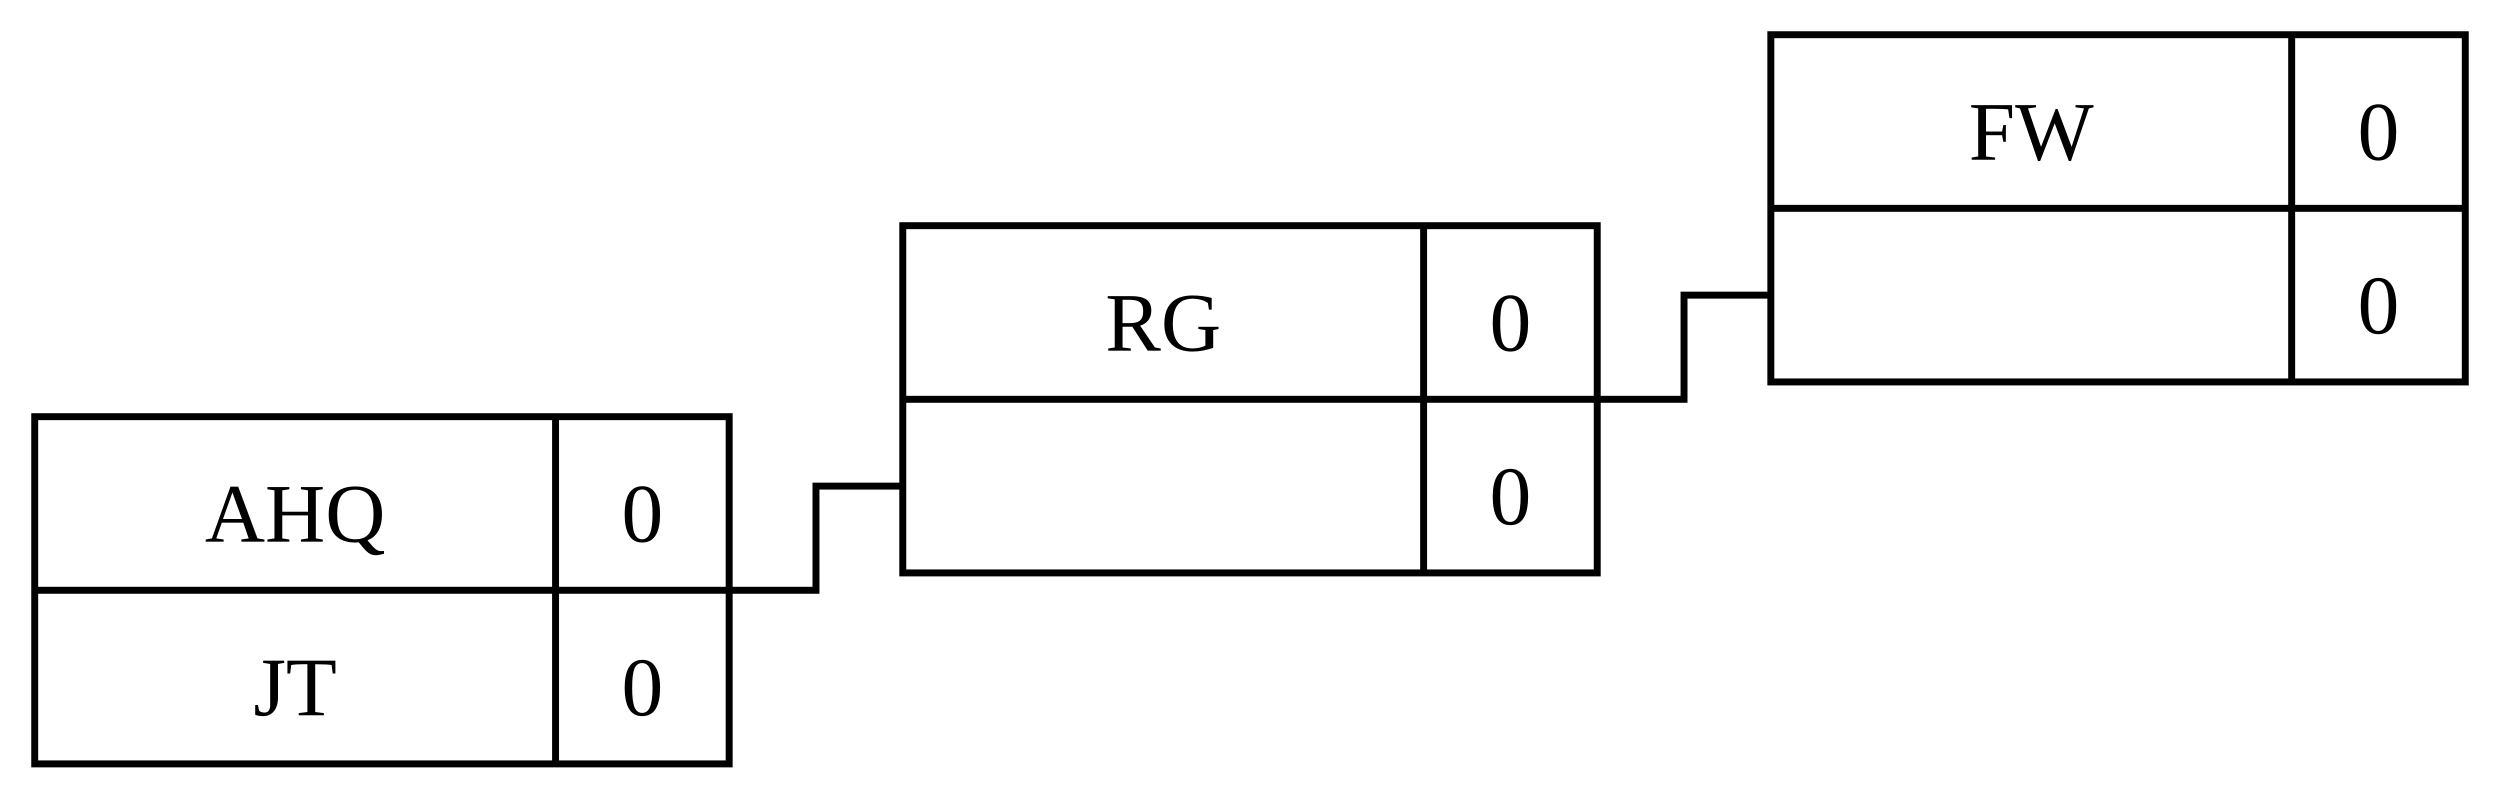
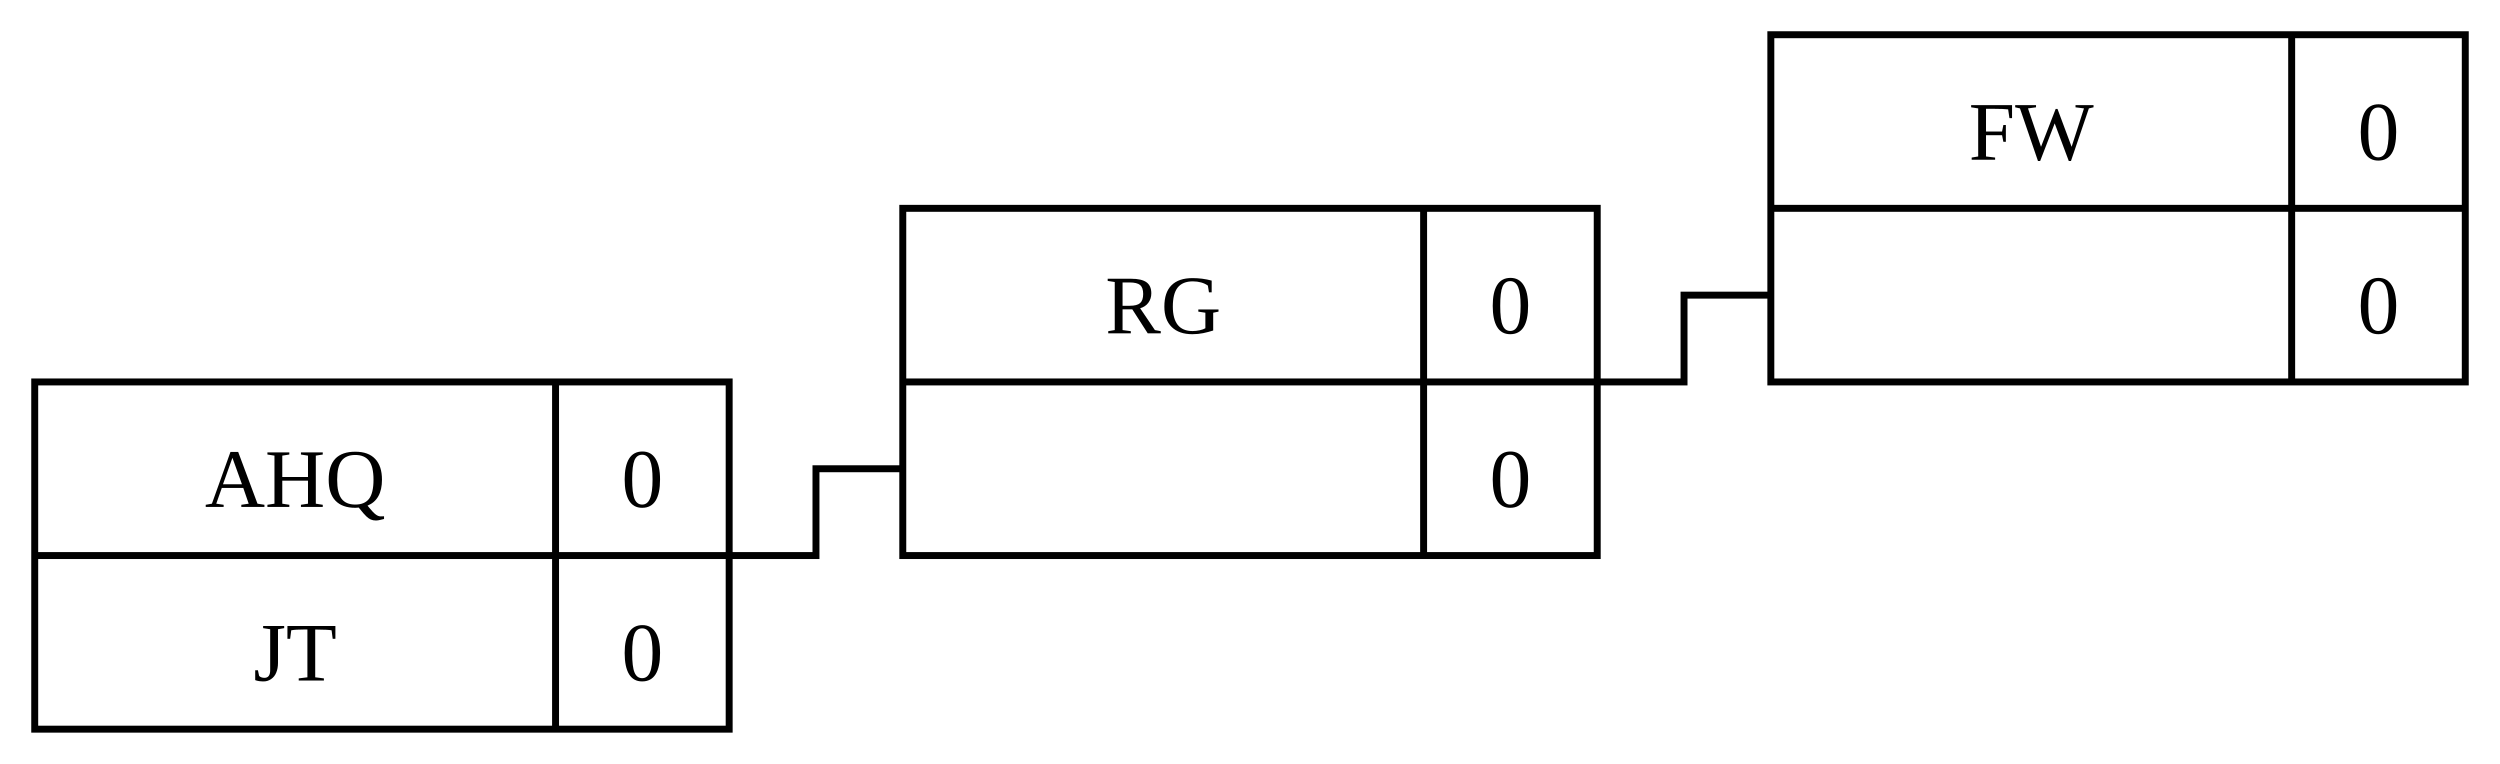
- <svg xmlns="http://www.w3.org/2000/svg" xmlns:xlink="http://www.w3.org/1999/xlink" width="360" height="115">
+ <svg xmlns="http://www.w3.org/2000/svg" xmlns:xlink="http://www.w3.org/1999/xlink" width="360" height="110">
  <style>
        /*  */
-         line { stroke: black; stroke-width: 1px; }
-         polyline { fill: none; stroke: black; stroke-width: 1px; }
-         rect { fill: none; stroke: black; }
+         #box, #line1 { fill: none; stroke: black; stroke-width: 1px; }
        text { text-anchor: middle; }
        /*  */
    </style>
  <defs>
-     <g id="box">
-       <rect x="0" y="0" width="100" height="50" />
-       <line x1="0" y1="25" x2="100" y2="25" />
-       <line x1="75" y1="0" x2="75" y2="50" />
-     </g>
+     <path id="box" d="M0 0H100V50H0ZM0 25H100M75 0V50" />
+     <path id="line1" d="M0 12.5H12.5V0H25" />
  </defs>
-   <g transform="translate(5, 60)">
+   <g transform="translate(5 55)">
    <use xlink:href="#box" />
    <text x="37.5" y="18">AHQ</text>
    <text x="87.5" y="18">0</text>
    <text x="37.5" y="43">JT</text>
    <text x="87.5" y="43">0</text>
  </g>
-   <g transform="translate(105, 70)">
-     <polyline points="0,15 12.5,15 12.5,0 25,0" />
-   </g>
-   <g transform="translate(130, 32.5)">
+   <use xlink:href="#line1" transform="translate(105 67.5)" />
+   <g transform="translate(130 30)">
    <use xlink:href="#box" />
    <text x="37.5" y="18">RG</text>
    <text x="87.5" y="18">0</text>
    <text x="37.5" y="43" />
    <text x="87.5" y="43">0</text>
  </g>
-   <g transform="translate(230, 42.5)">
-     <polyline points="0,15 12.5,15 12.5,0 25,0" />
-   </g>
-   <g transform="translate(255, 5)">
+   <use xlink:href="#line1" transform="translate(230 42.5)" />
+   <g transform="translate(255 5)">
    <use xlink:href="#box" />
    <text x="37.5" y="18">FW</text>
    <text x="87.5" y="18">0</text>
    <text x="37.5" y="43" />
    <text x="87.5" y="43">0</text>
  </g>
</svg>
